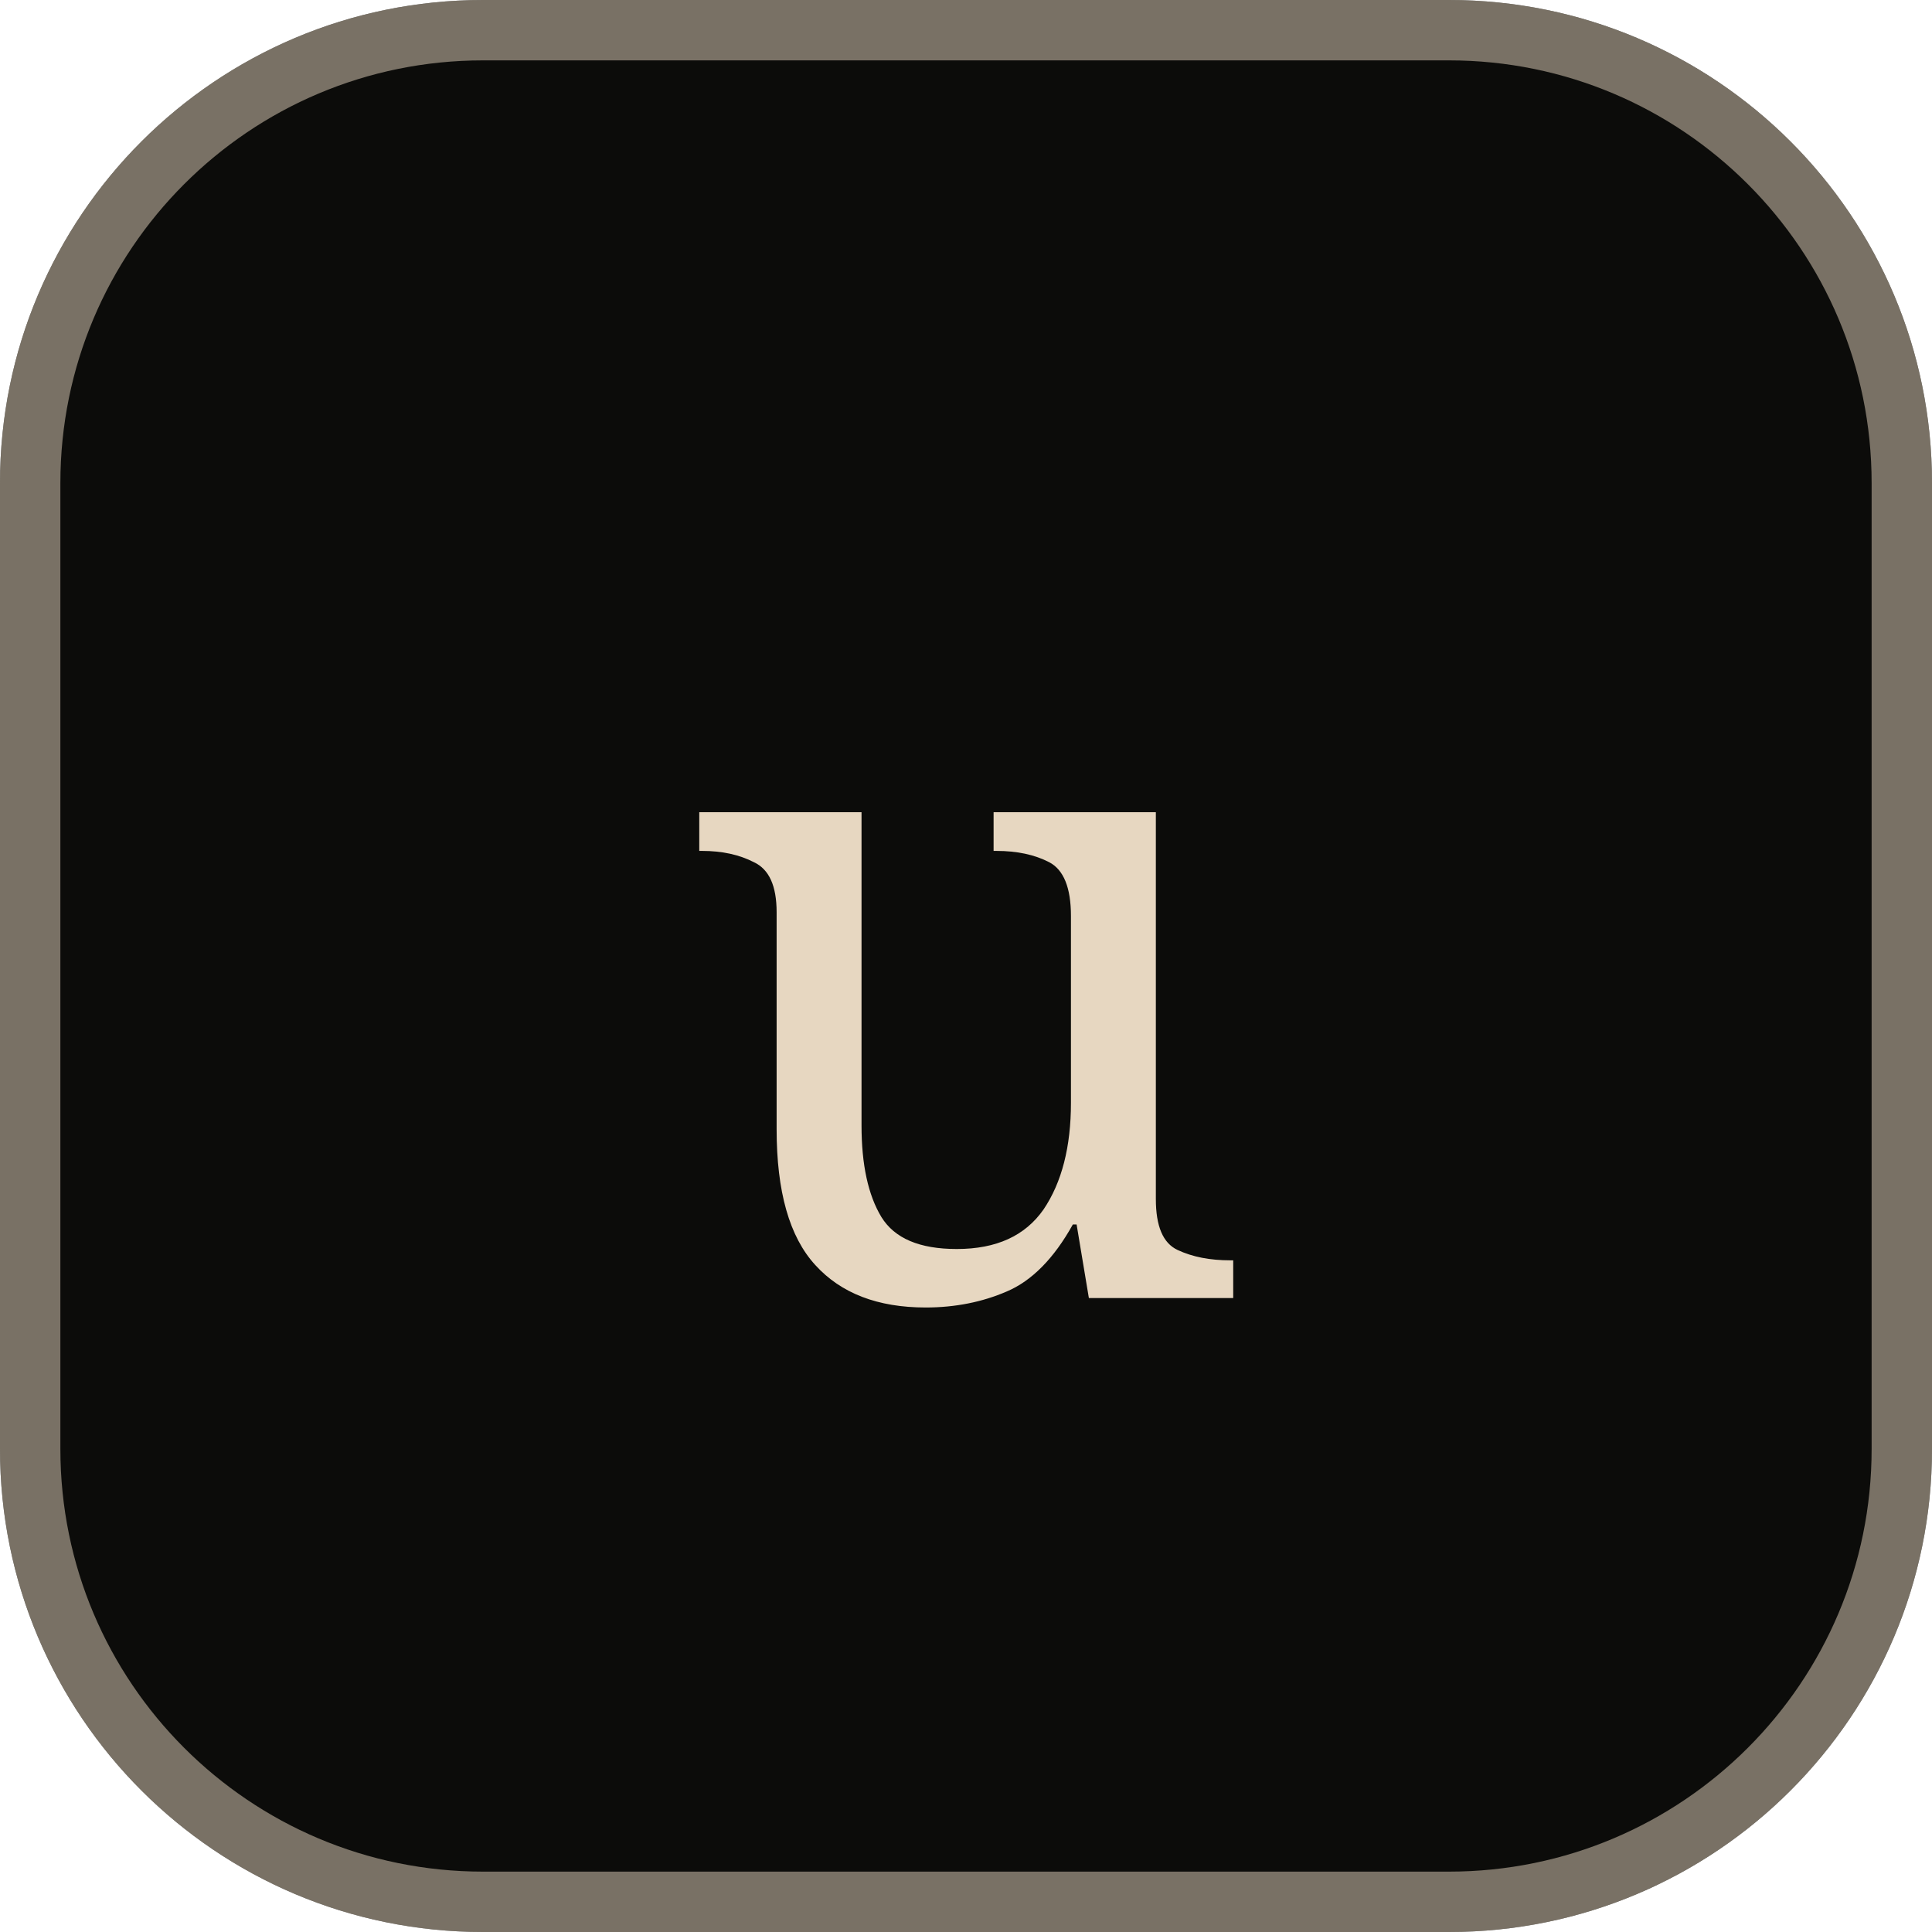
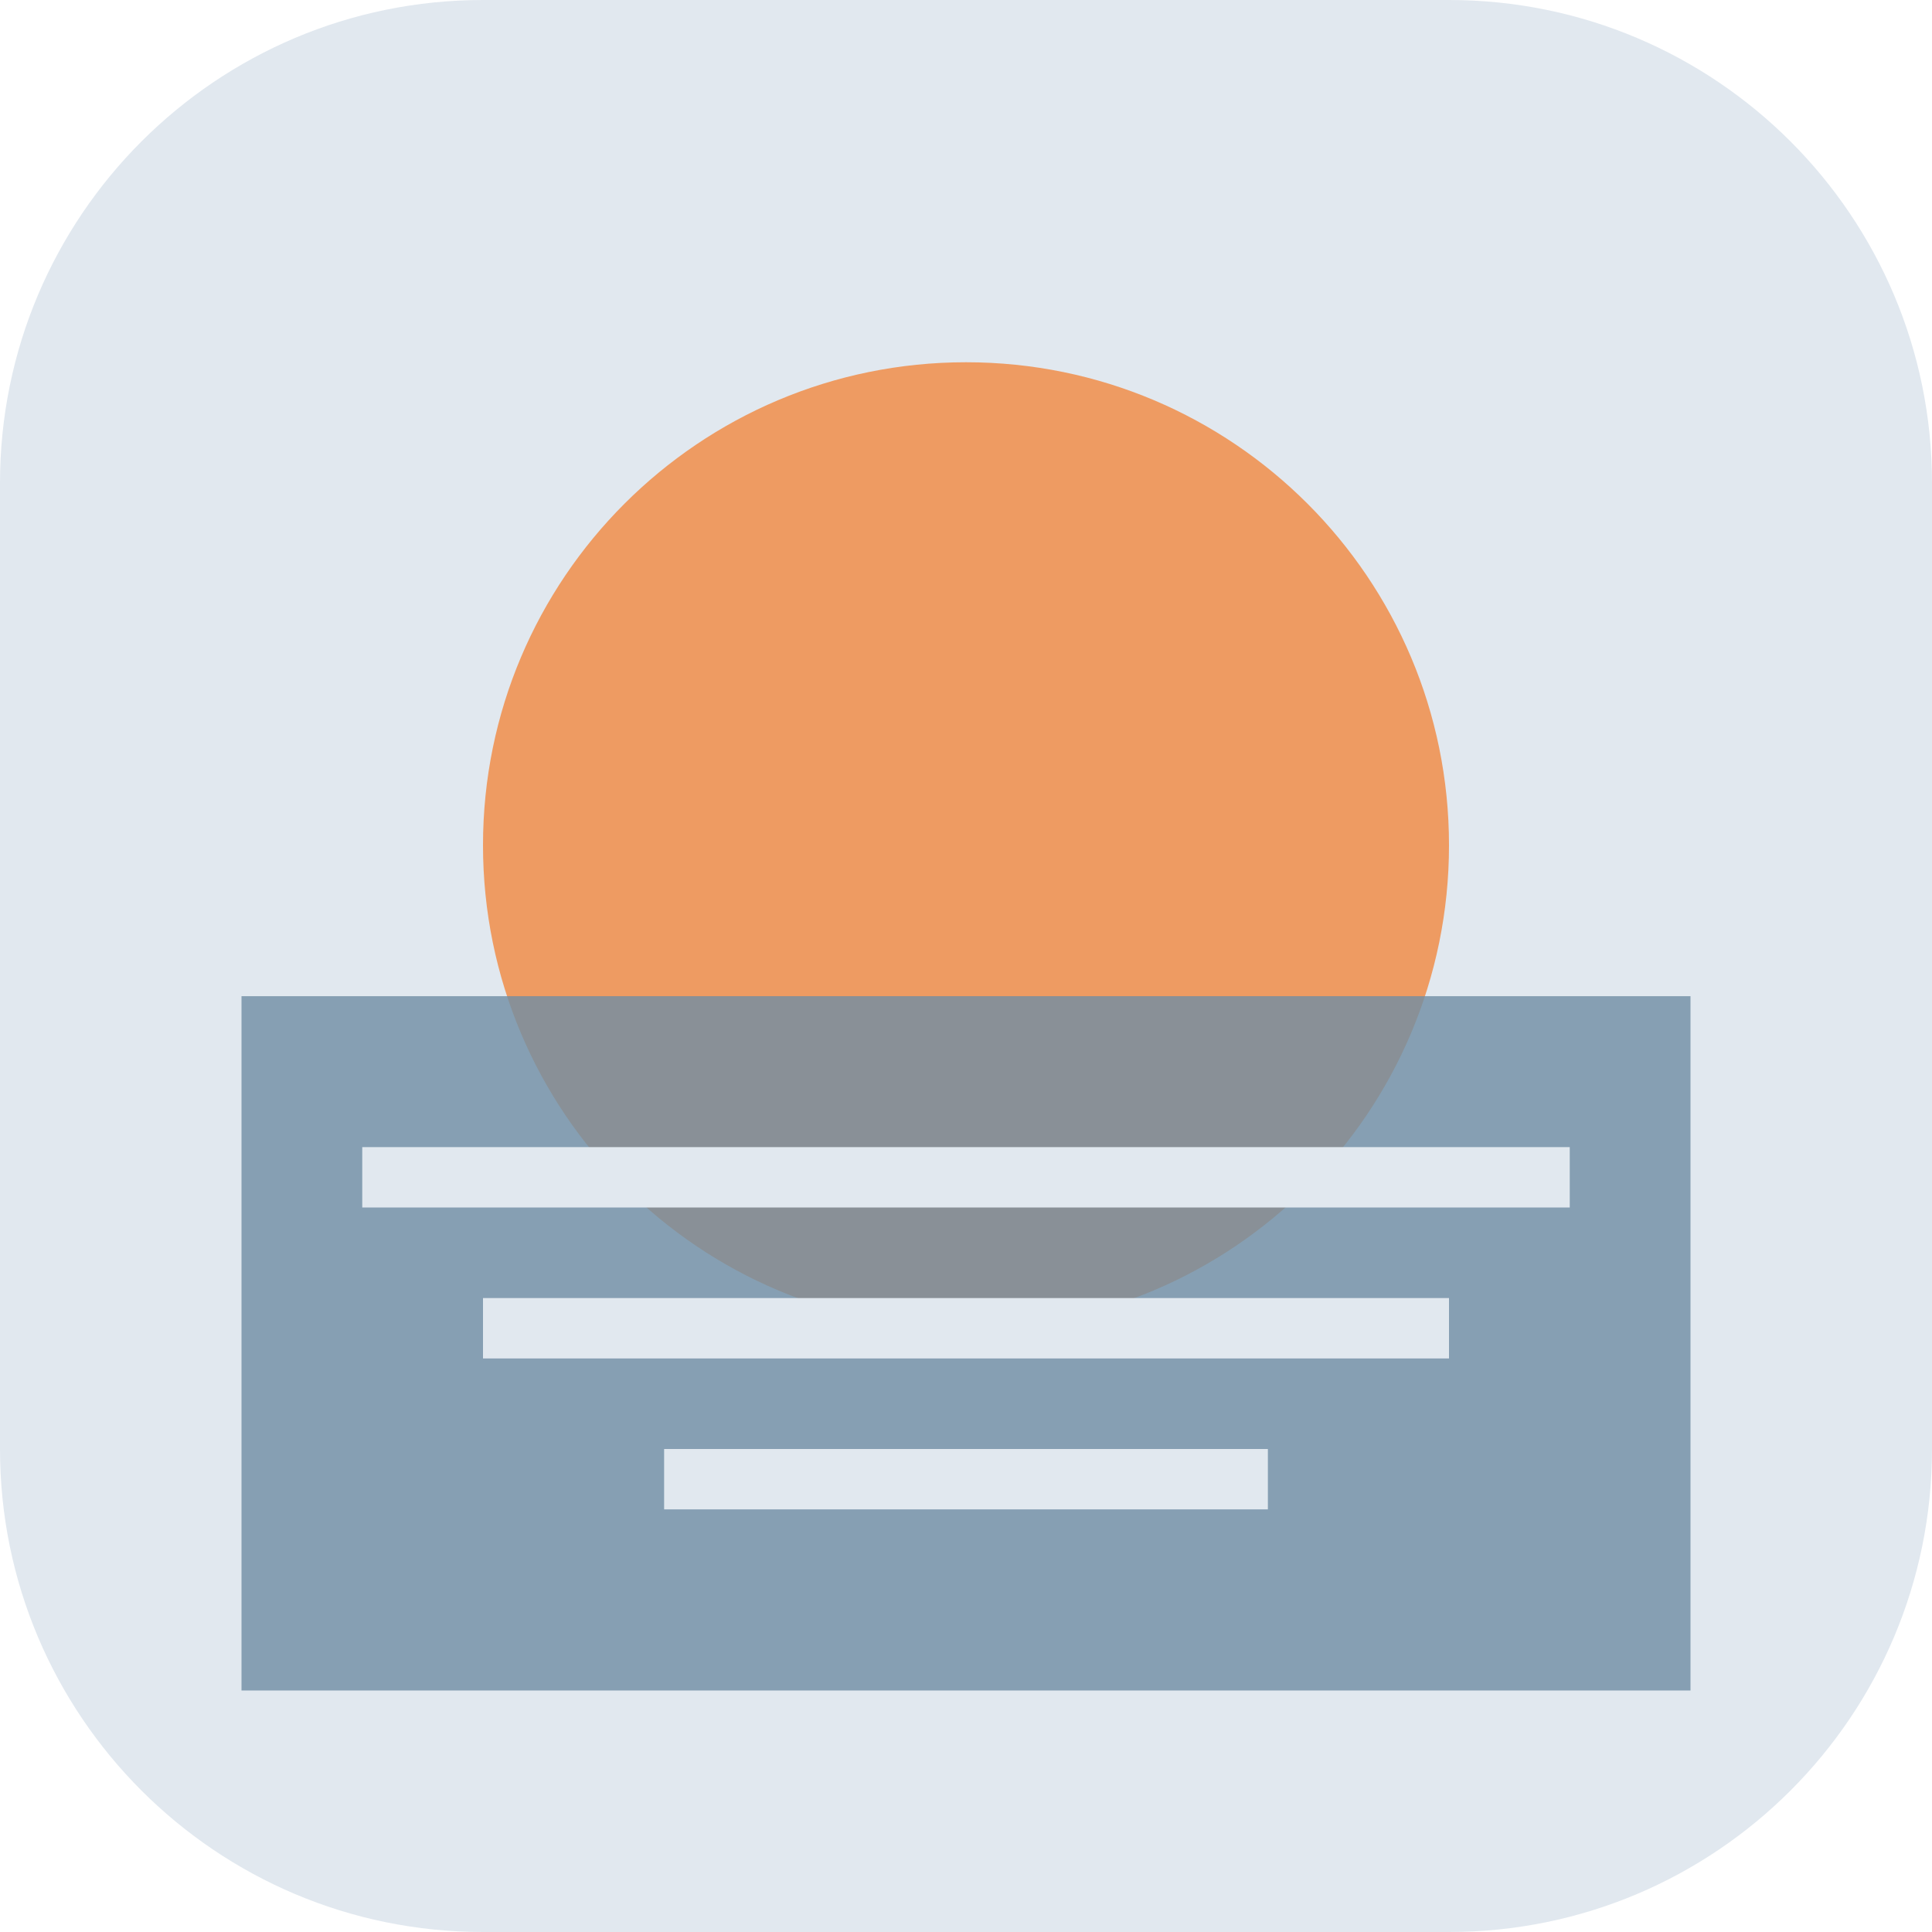
- <svg xmlns="http://www.w3.org/2000/svg" viewBox="0 0 32 32">
-   <rect width="32" height="32" rx="8" fill="#0c0c0a" />
-   <rect x="0.5" y="0.5" width="31" height="31" rx="7.5" fill="none" stroke="#e7d7c1" stroke-opacity="0.5" />
-   <text x="16" y="21.5" text-anchor="middle" font-size="15" fill="#e7d7c1" font-family="serif">u</text>
+ <svg xmlns="http://www.w3.org/2000/svg" viewBox="0 0 64 64">
+   <rect width="64" height="64" rx="16" fill="#e1e8ef" />
+   <circle cx="32" cy="28" r="16" fill="#ee9b62" />
+   <path d="M8 33h48v23H8z" fill="#6f8da4" opacity=".8" />
+   <path d="M12 39h40M16 44h32M22 49h20" stroke="#e1e8ef" stroke-width="2" />
</svg>
